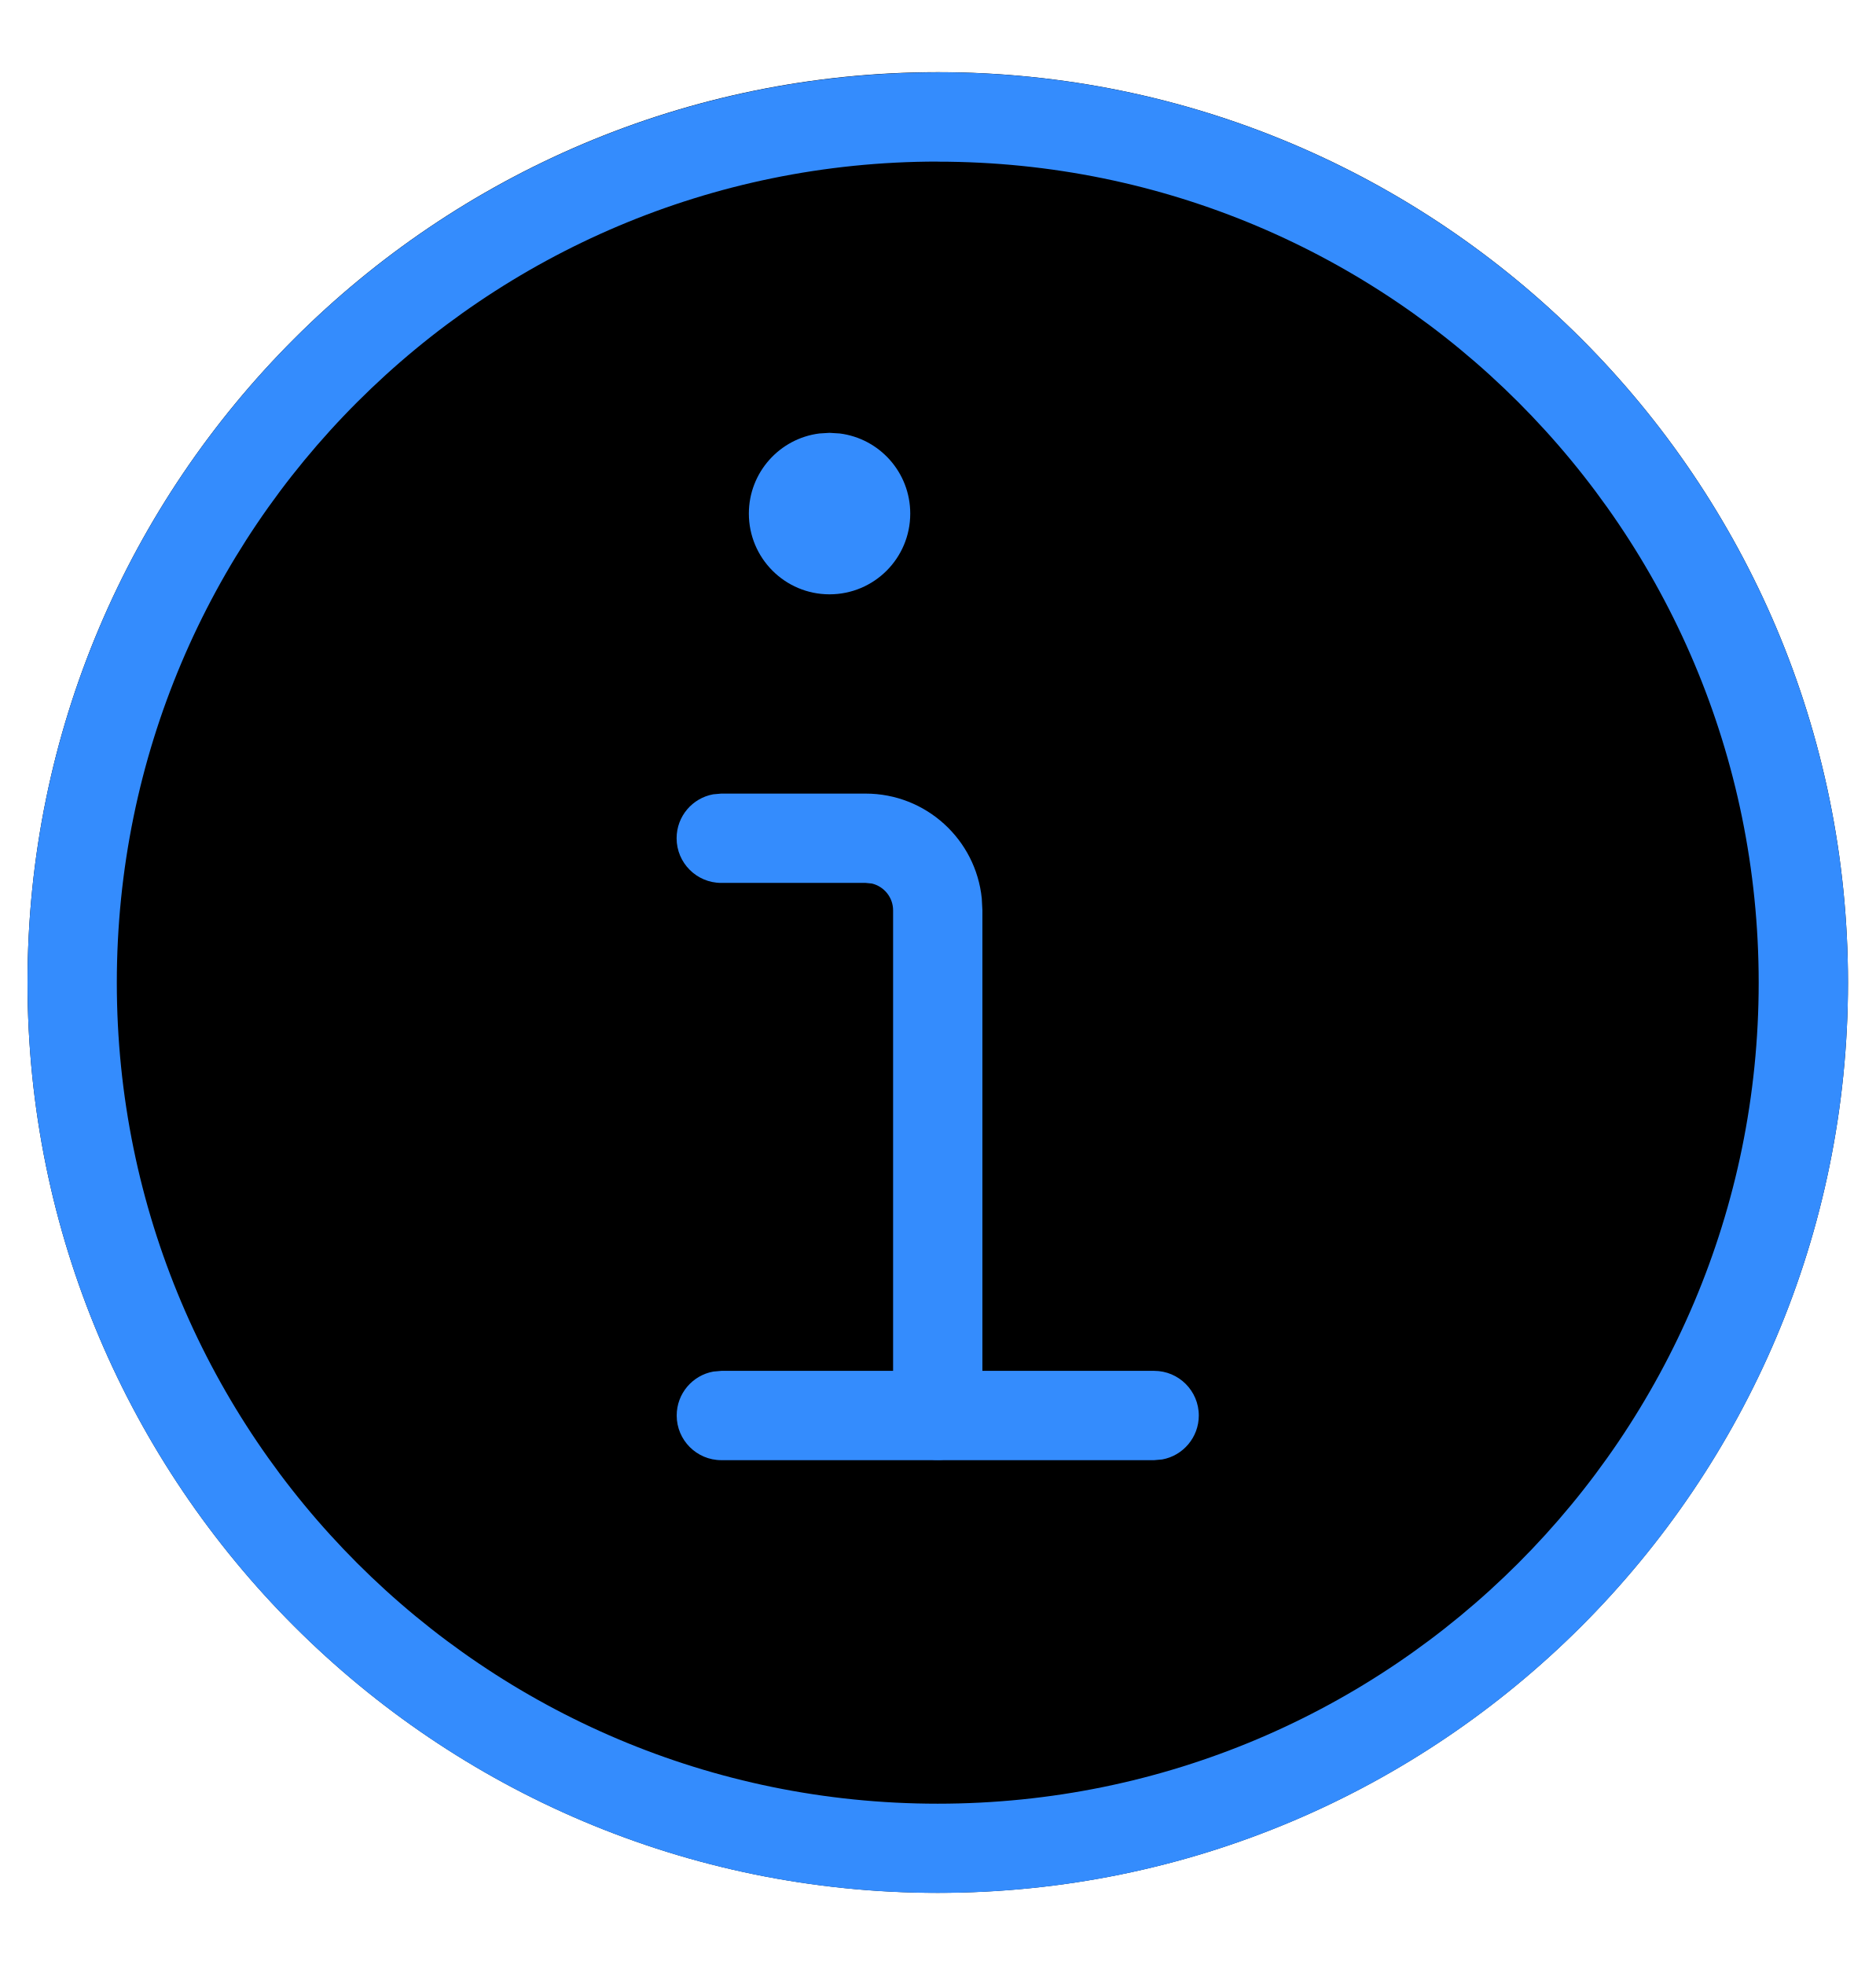
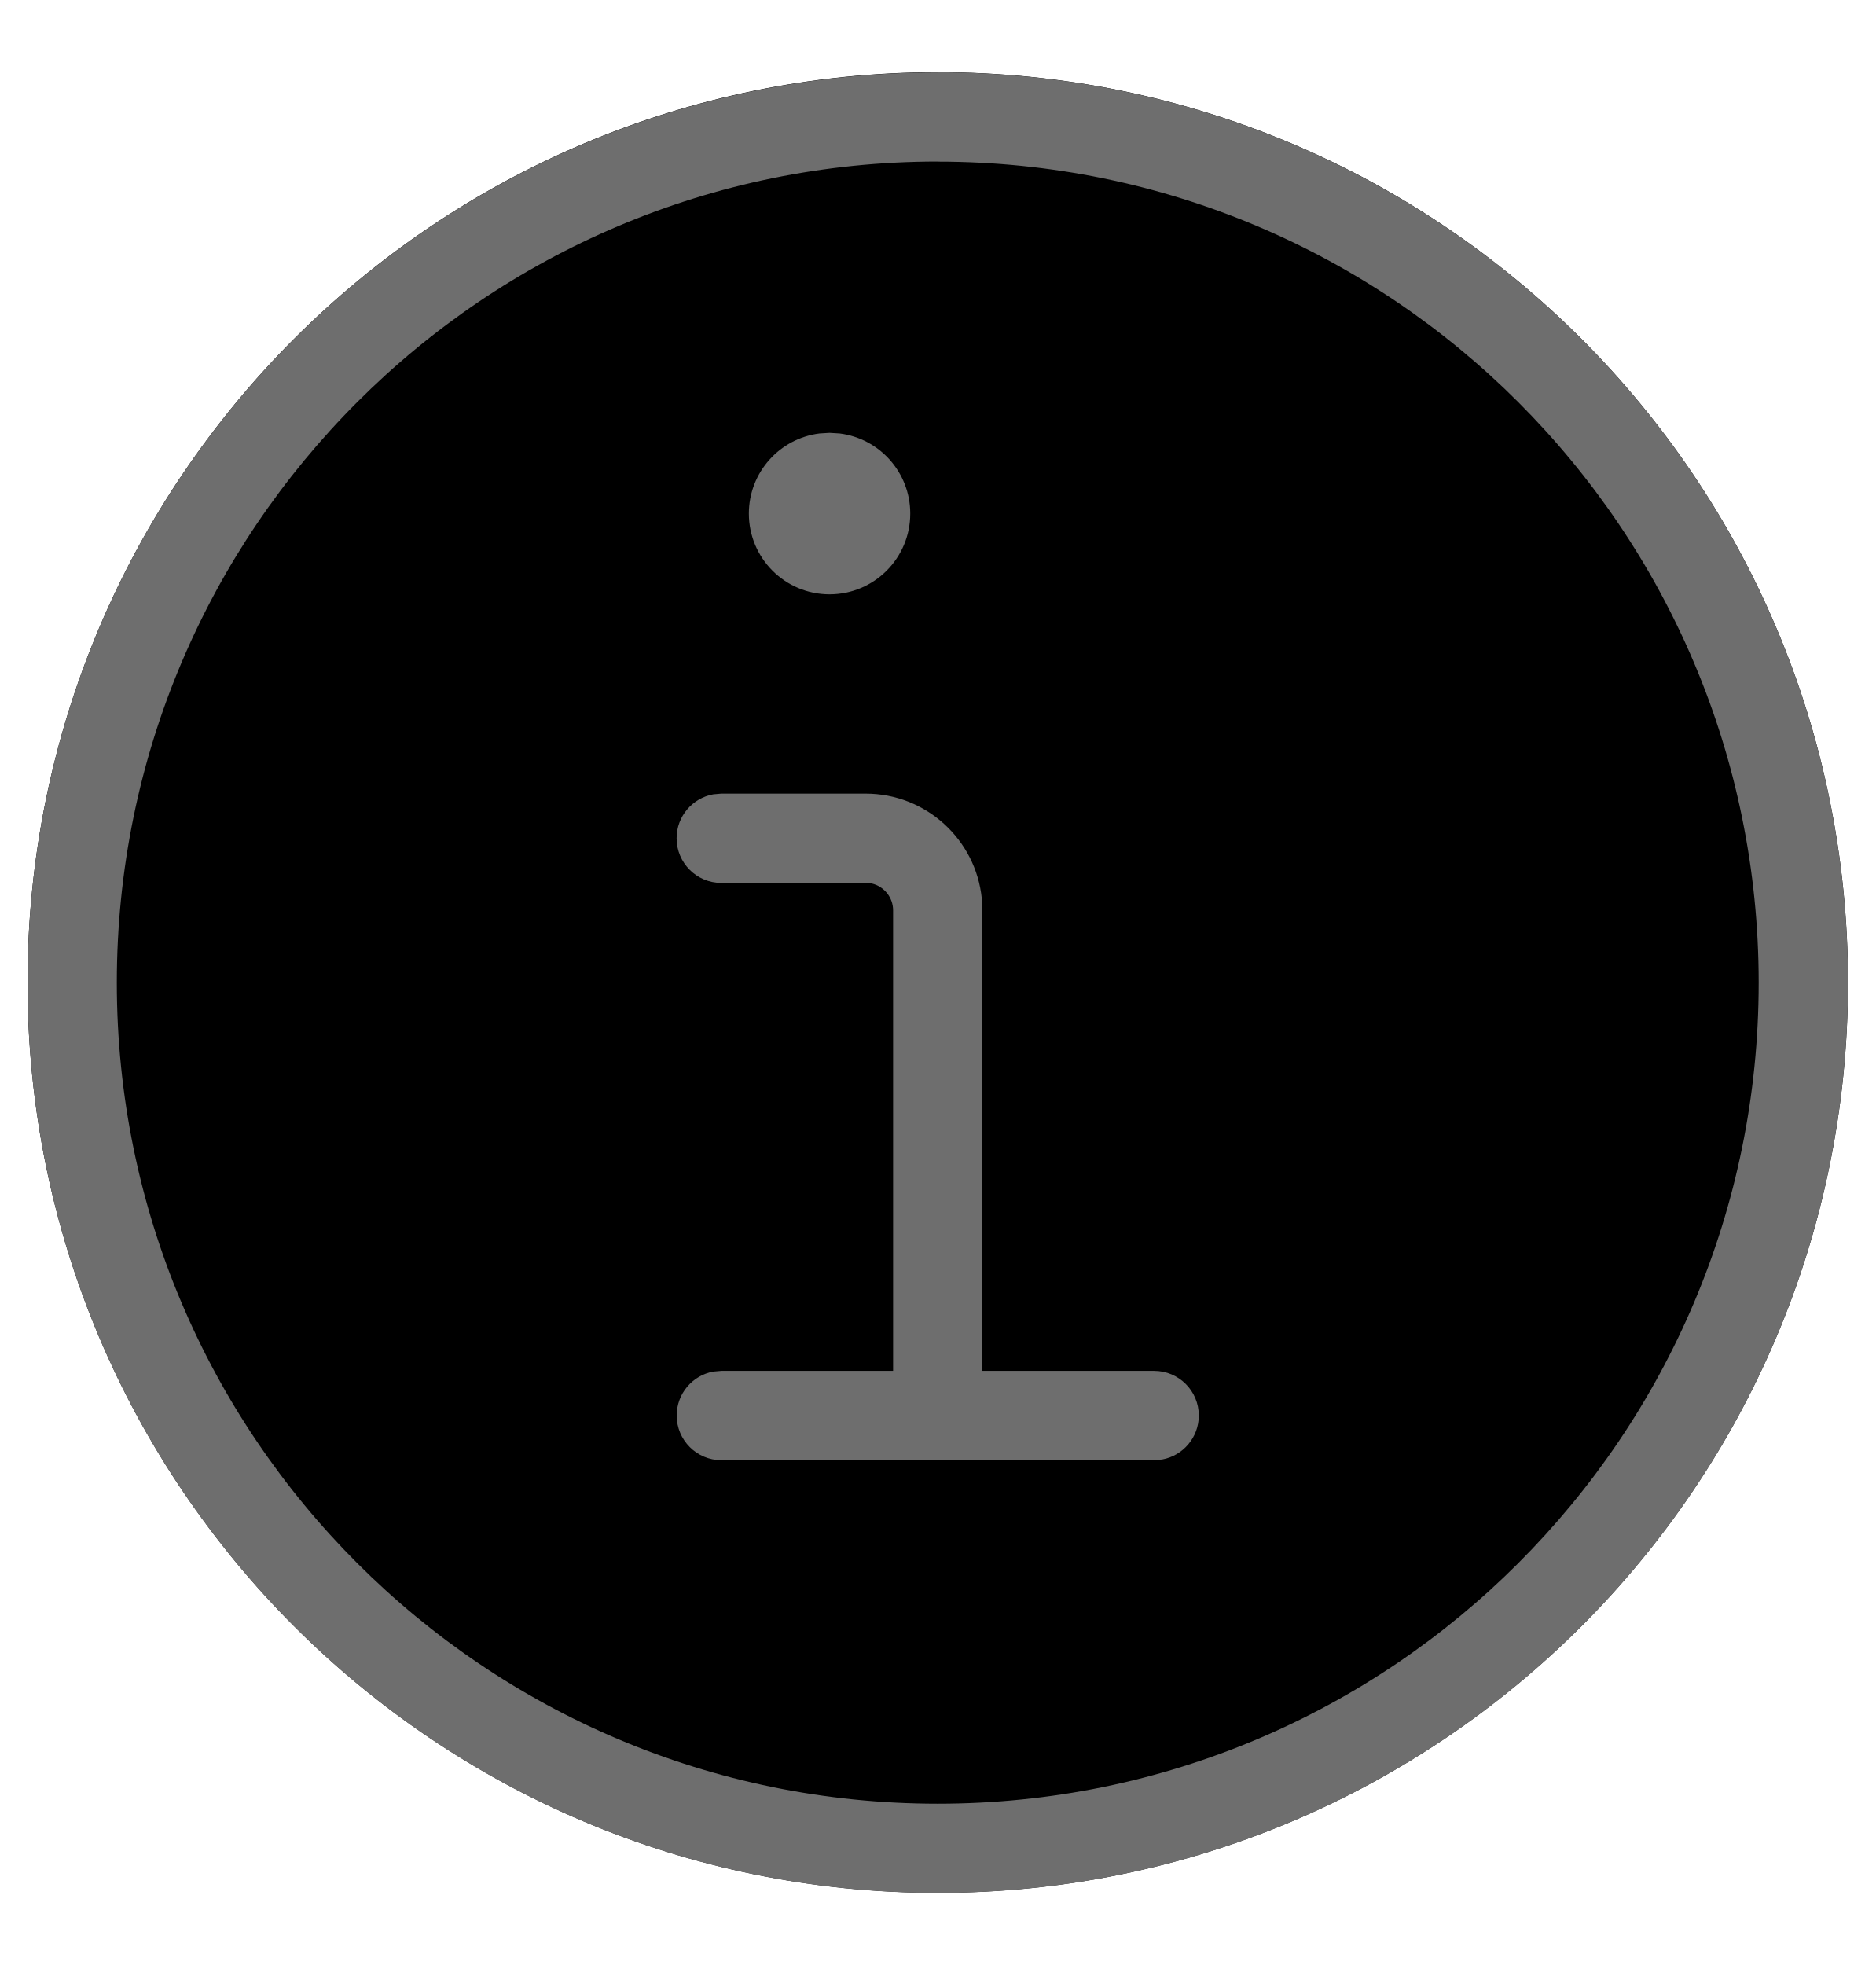
<svg xmlns="http://www.w3.org/2000/svg" width="21" height="22" viewBox="0 0 21 22">
  <g fill-rule="evenodd">
    <circle cx="10.5" cy="11" r="10.192" fill="#000000" />
-     <path fill="#348cfd" d="M10.5.31C4.87.31.308 4.872.308 10.501c0 5.629 4.563 10.192 10.192 10.192 5.63 0 10.192-4.563 10.192-10.192C20.692 4.872 16.13.309 10.5.309zm0 1c5.077 0 9.192 4.115 9.192 9.192 0 5.076-4.115 9.192-9.192 9.192s-9.192-4.116-9.192-9.192c0-5.077 4.115-9.193 9.192-9.193z" transform="translate(0 .5)" />
-     <path fill="#348cfd" d="M9.692 8.385c.677 0 1.234.514 1.301 1.174l.007.133v5.654c0 .276-.224.5-.5.5-.245 0-.45-.177-.492-.41l-.008-.09V9.692c0-.145-.101-.267-.237-.3l-.07-.007H8.076c-.276 0-.5-.224-.5-.5 0-.246.177-.45.41-.492l.09-.008h1.615zM9.288 4.346l.114.007c.446.056.79.436.79.897 0 .5-.404.904-.904.904-.499 0-.903-.405-.903-.904 0-.46.344-.841.79-.897l.113-.007z" transform="translate(0 .5)" />
-     <path fill="#348cfd" d="M12.923 14.848c.276 0 .5.224.5.5 0 .245-.177.45-.41.492l-.09.008H8.077c-.276 0-.5-.224-.5-.5 0-.246.177-.45.41-.492l.09-.008h4.846z" transform="translate(0 .5)" />
+     <path fill="#6E6E6E" d="M10.5.31C4.87.31.308 4.872.308 10.501c0 5.629 4.563 10.192 10.192 10.192 5.63 0 10.192-4.563 10.192-10.192C20.692 4.872 16.13.309 10.5.309zm0 1c5.077 0 9.192 4.115 9.192 9.192 0 5.076-4.115 9.192-9.192 9.192s-9.192-4.116-9.192-9.192c0-5.077 4.115-9.193 9.192-9.193z" transform="translate(0 .5)" />
+     <path fill="#6E6E6E" d="M9.692 8.385c.677 0 1.234.514 1.301 1.174l.007.133v5.654c0 .276-.224.5-.5.5-.245 0-.45-.177-.492-.41l-.008-.09V9.692c0-.145-.101-.267-.237-.3l-.07-.007H8.076c-.276 0-.5-.224-.5-.5 0-.246.177-.45.41-.492l.09-.008h1.615zM9.288 4.346l.114.007c.446.056.79.436.79.897 0 .5-.404.904-.904.904-.499 0-.903-.405-.903-.904 0-.46.344-.841.79-.897l.113-.007z" transform="translate(0 .5)" />
+     <path fill="#6E6E6E" d="M12.923 14.848c.276 0 .5.224.5.5 0 .245-.177.45-.41.492l-.09.008H8.077c-.276 0-.5-.224-.5-.5 0-.246.177-.45.41-.492l.09-.008h4.846z" transform="translate(0 .5)" />
  </g>
</svg>
